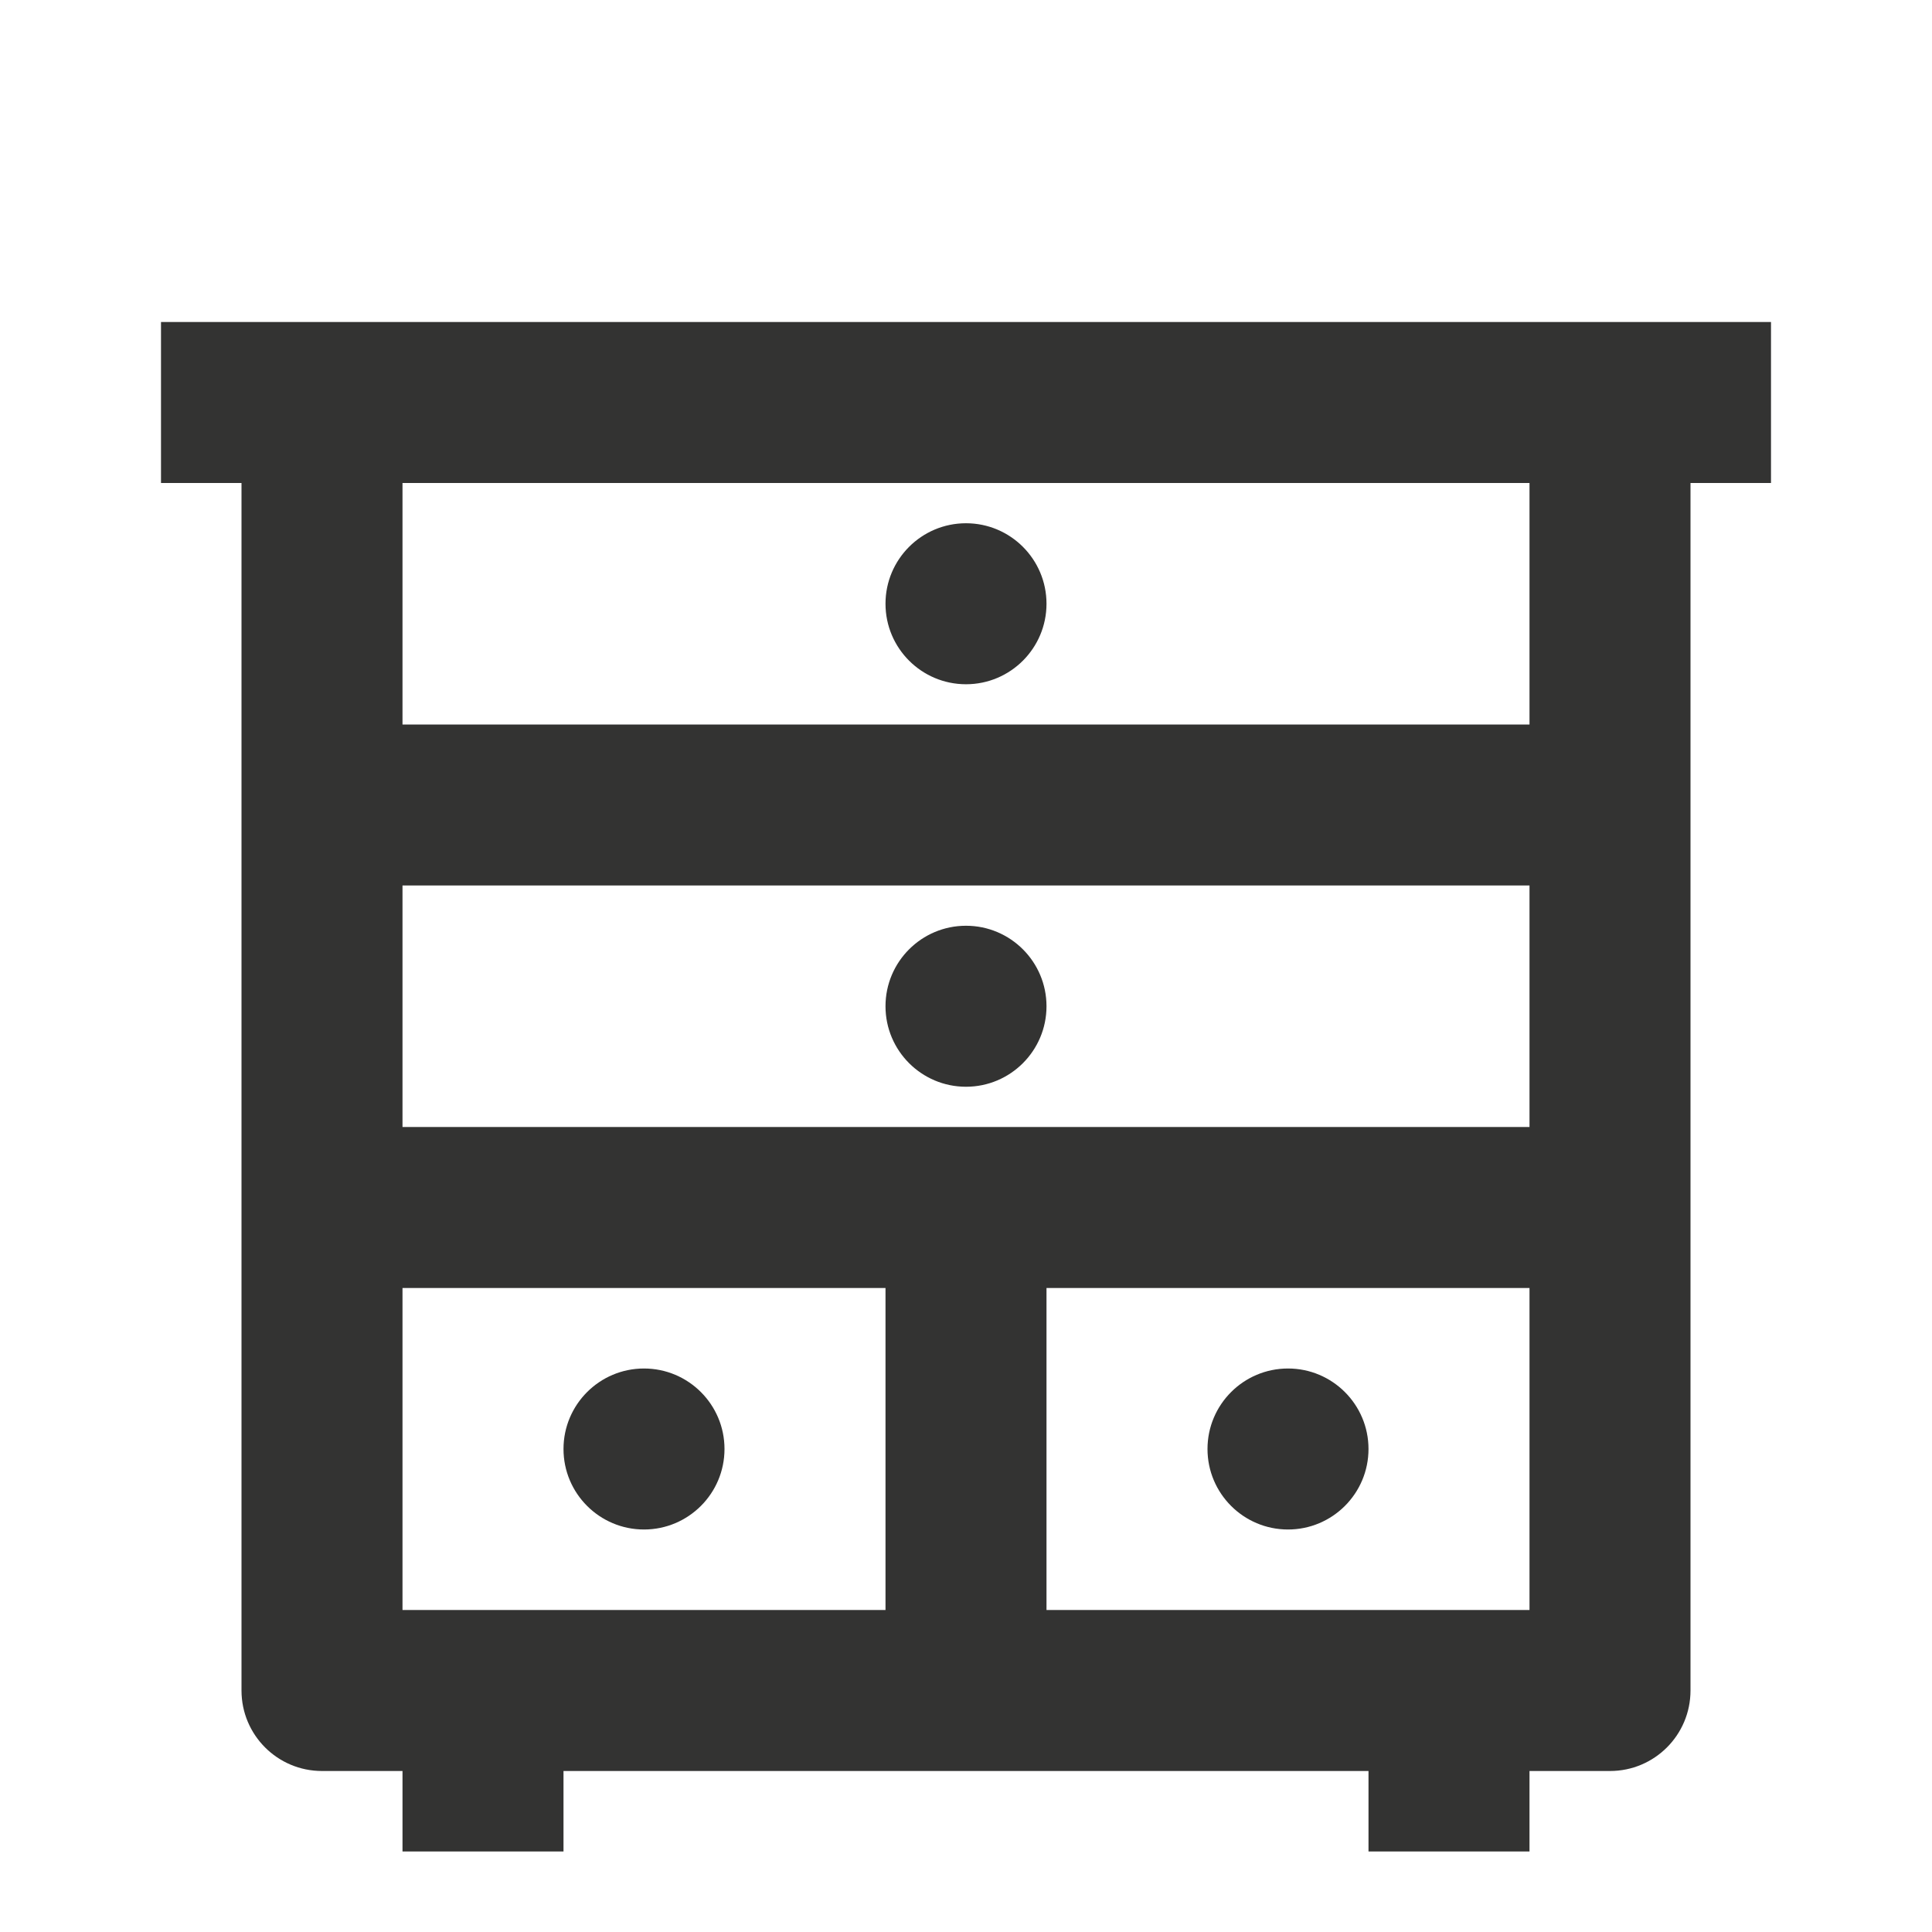
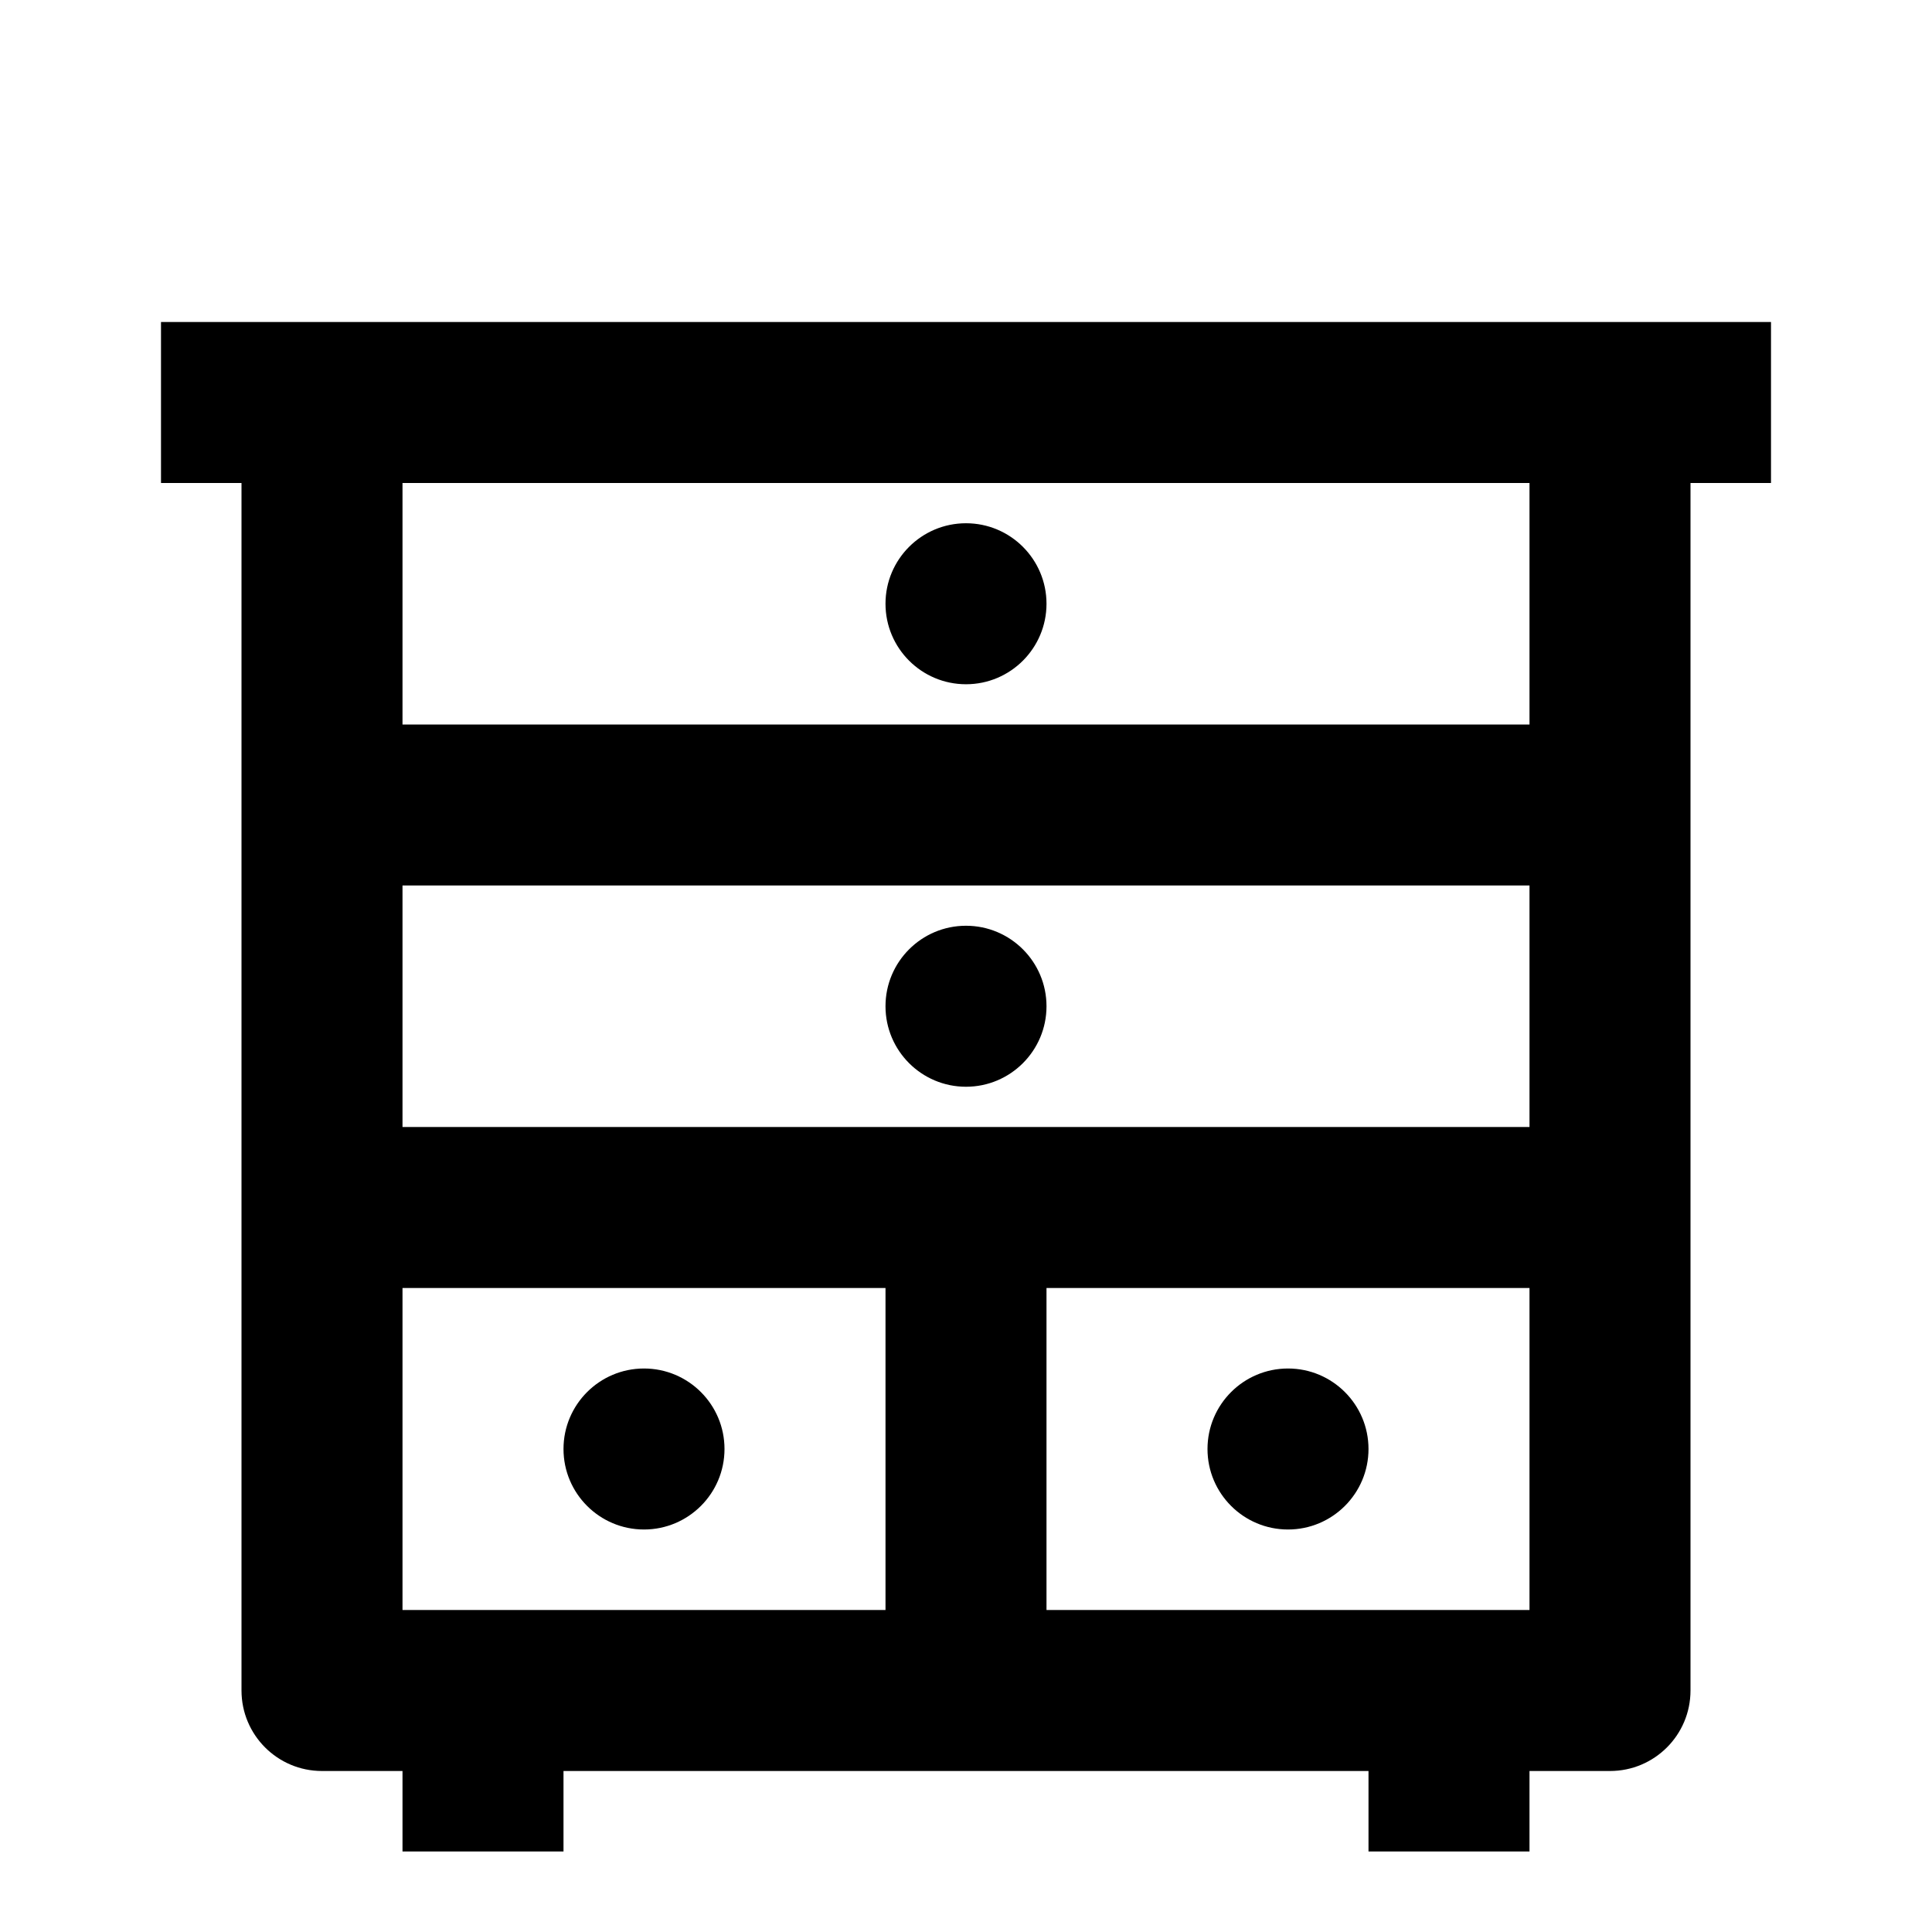
- <svg xmlns="http://www.w3.org/2000/svg" width="24" height="24" viewBox="0 0 24 24" fill="none">
-   <path fill-rule="evenodd" clip-rule="evenodd" d="M22 4H2V6H3V21C3 21.552 3.447 22 4 22H5V23H7V22H17V23H19V22H20C20.553 22 21 21.552 21 21V6H22V4ZM5 16H11V20H5V16ZM5 14V11H19V14H5ZM19 16V20H13V16H19ZM19 9H5V6H19V9ZM16 19C16.552 19 17 18.552 17 18C17 17.448 16.552 17 16 17C15.448 17 15 17.448 15 18C15 18.552 15.448 19 16 19ZM9 18C9 18.552 8.552 19 8 19C7.448 19 7 18.552 7 18C7 17.448 7.448 17 8 17C8.552 17 9 17.448 9 18ZM12 13.5C12.552 13.5 13 13.052 13 12.5C13 11.948 12.552 11.5 12 11.5C11.448 11.5 11 11.948 11 12.5C11 13.052 11.448 13.5 12 13.5ZM13 7.5C13 8.052 12.552 8.5 12 8.5C11.448 8.5 11 8.052 11 7.5C11 6.948 11.448 6.5 12 6.5C12.552 6.5 13 6.948 13 7.5Z" fill="#333332" />
+ <svg xmlns="http://www.w3.org/2000/svg" width="24" height="24" viewBox="0 0 24 24">
+   <path fill-rule="evenodd" clip-rule="evenodd" d="M22 4H2V6H3V21C3 21.552 3.447 22 4 22H5V23H7V22H17V23H19V22H20C20.553 22 21 21.552 21 21V6H22V4ZM5 16H11V20H5V16ZM5 14V11H19V14H5ZM19 16V20H13V16H19ZM19 9H5V6H19V9ZM16 19C16.552 19 17 18.552 17 18C17 17.448 16.552 17 16 17C15.448 17 15 17.448 15 18C15 18.552 15.448 19 16 19ZM9 18C9 18.552 8.552 19 8 19C7.448 19 7 18.552 7 18C7 17.448 7.448 17 8 17C8.552 17 9 17.448 9 18ZM12 13.5C12.552 13.5 13 13.052 13 12.5C13 11.948 12.552 11.5 12 11.5C11.448 11.5 11 11.948 11 12.5C11 13.052 11.448 13.5 12 13.5ZM13 7.5C13 8.052 12.552 8.5 12 8.5C11.448 8.5 11 8.052 11 7.5C11 6.948 11.448 6.5 12 6.5C12.552 6.5 13 6.948 13 7.5Z" />
</svg>
